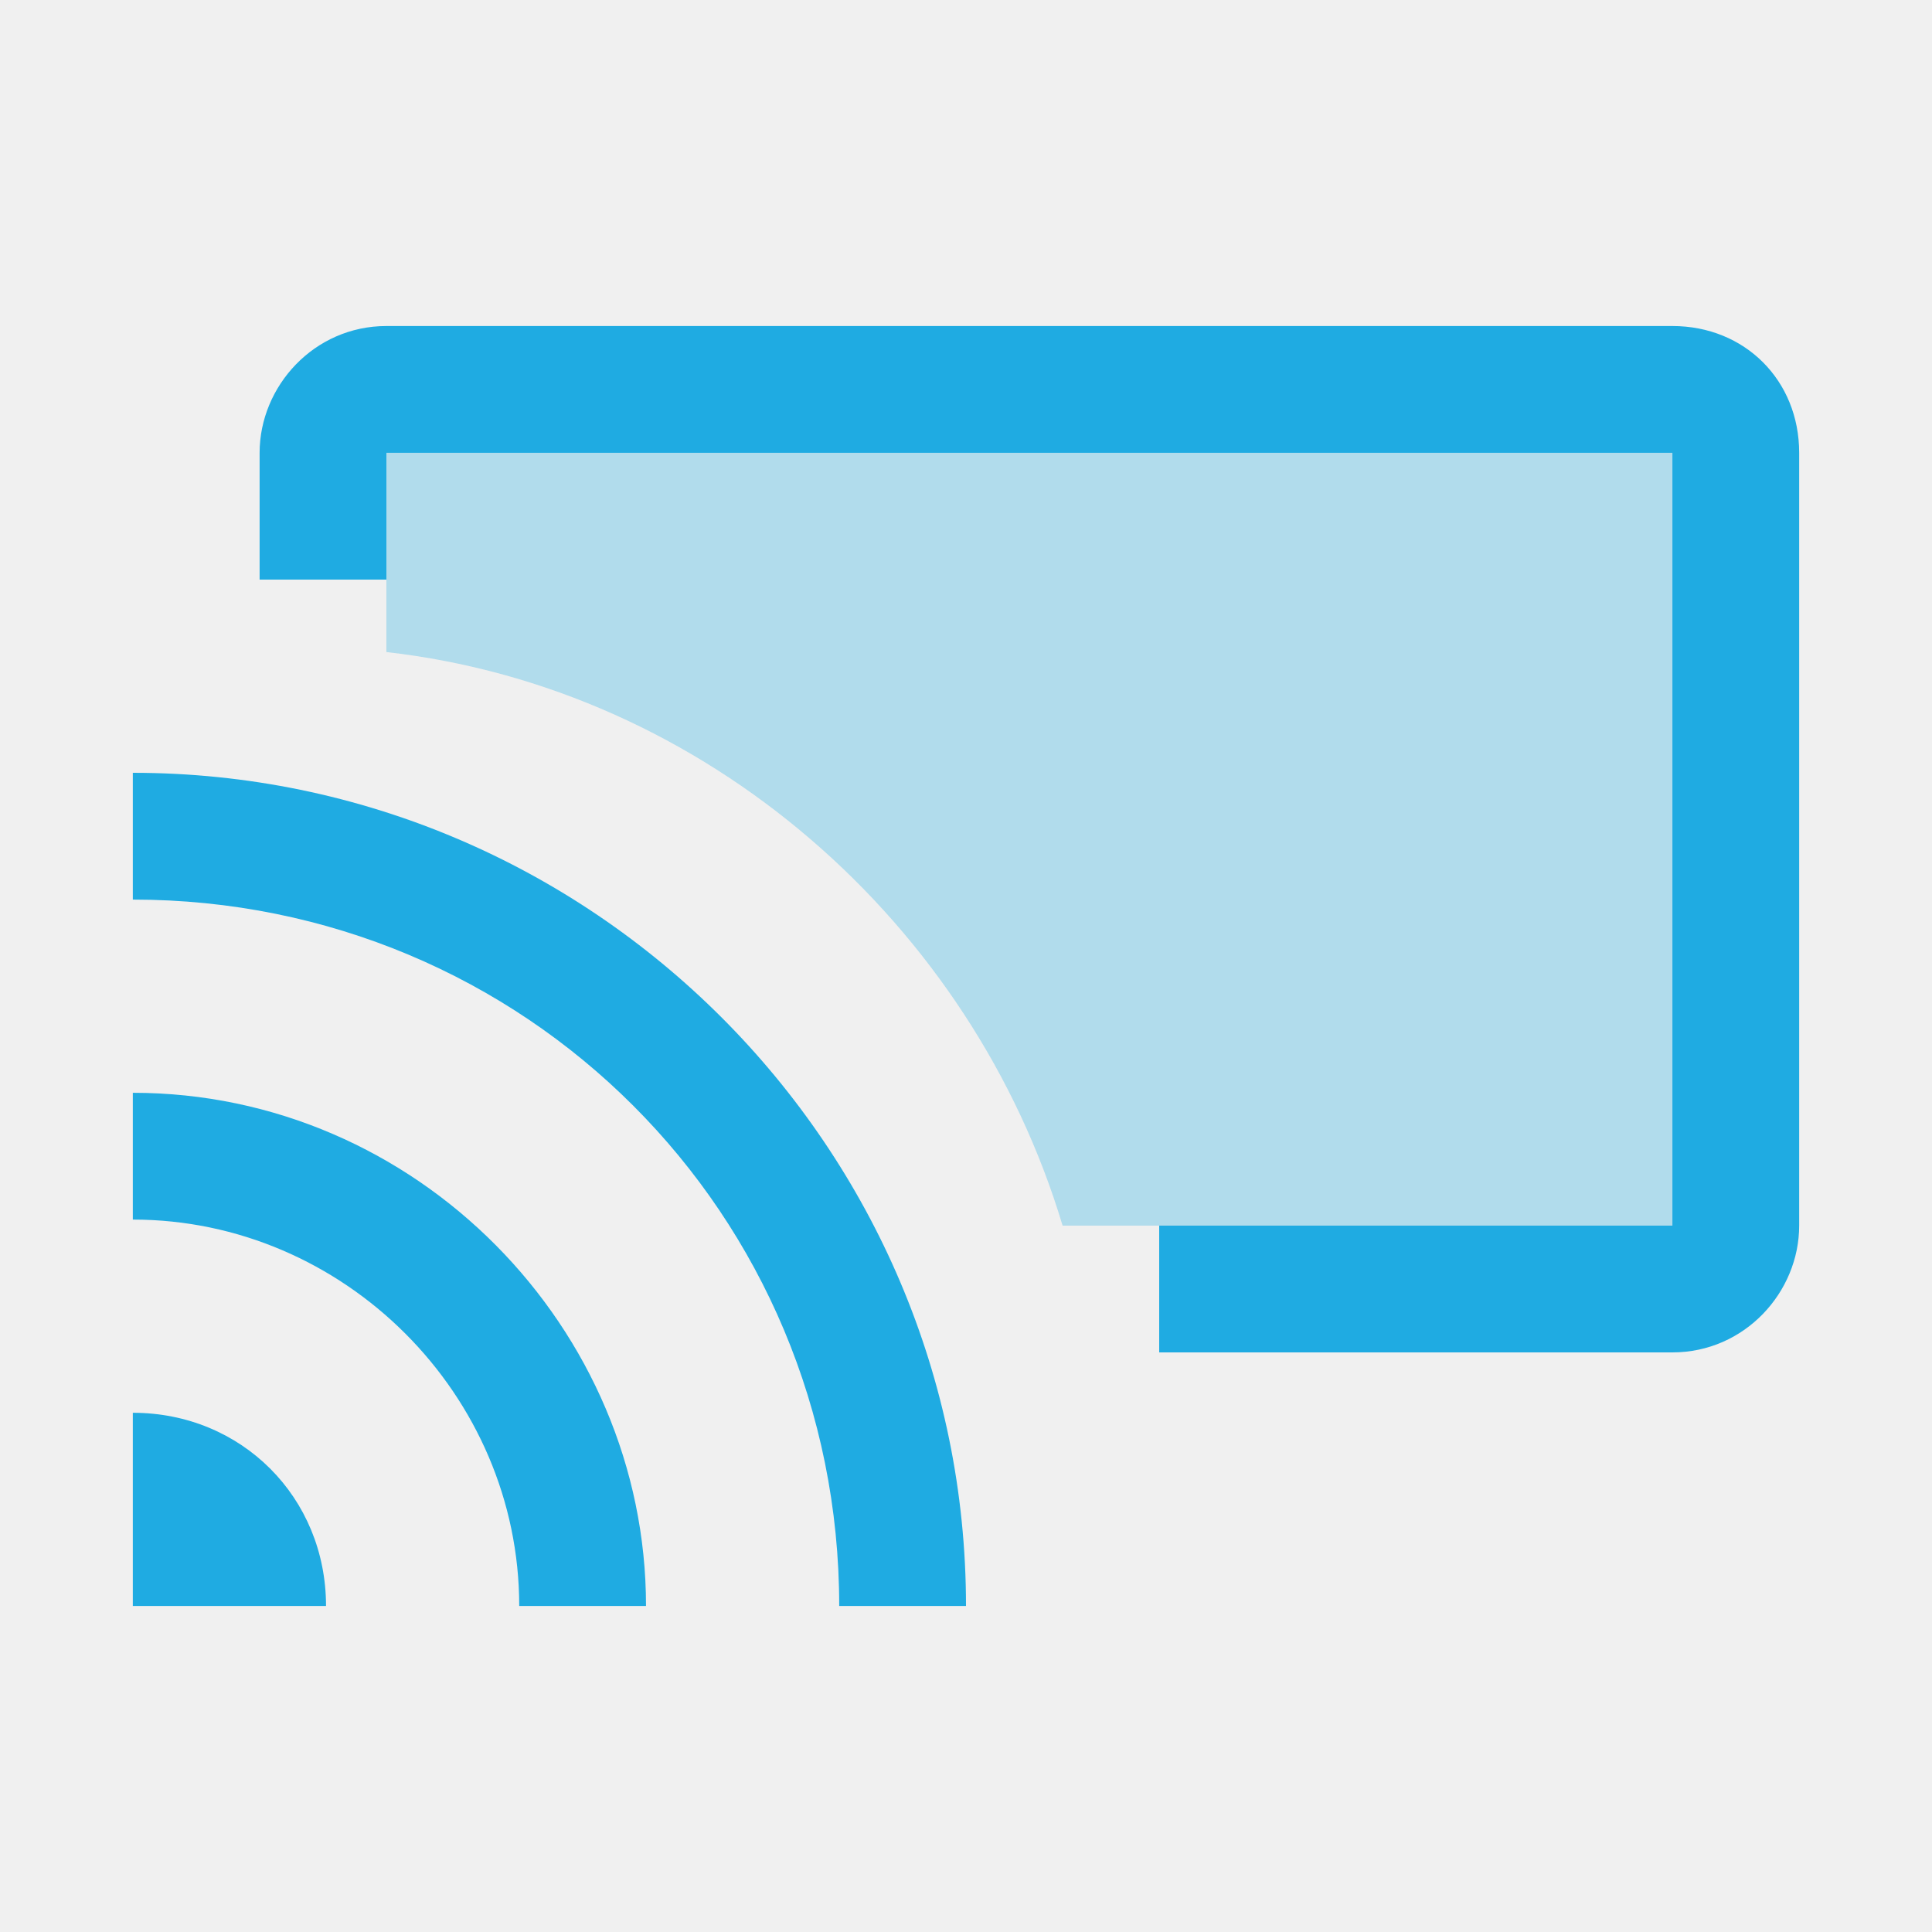
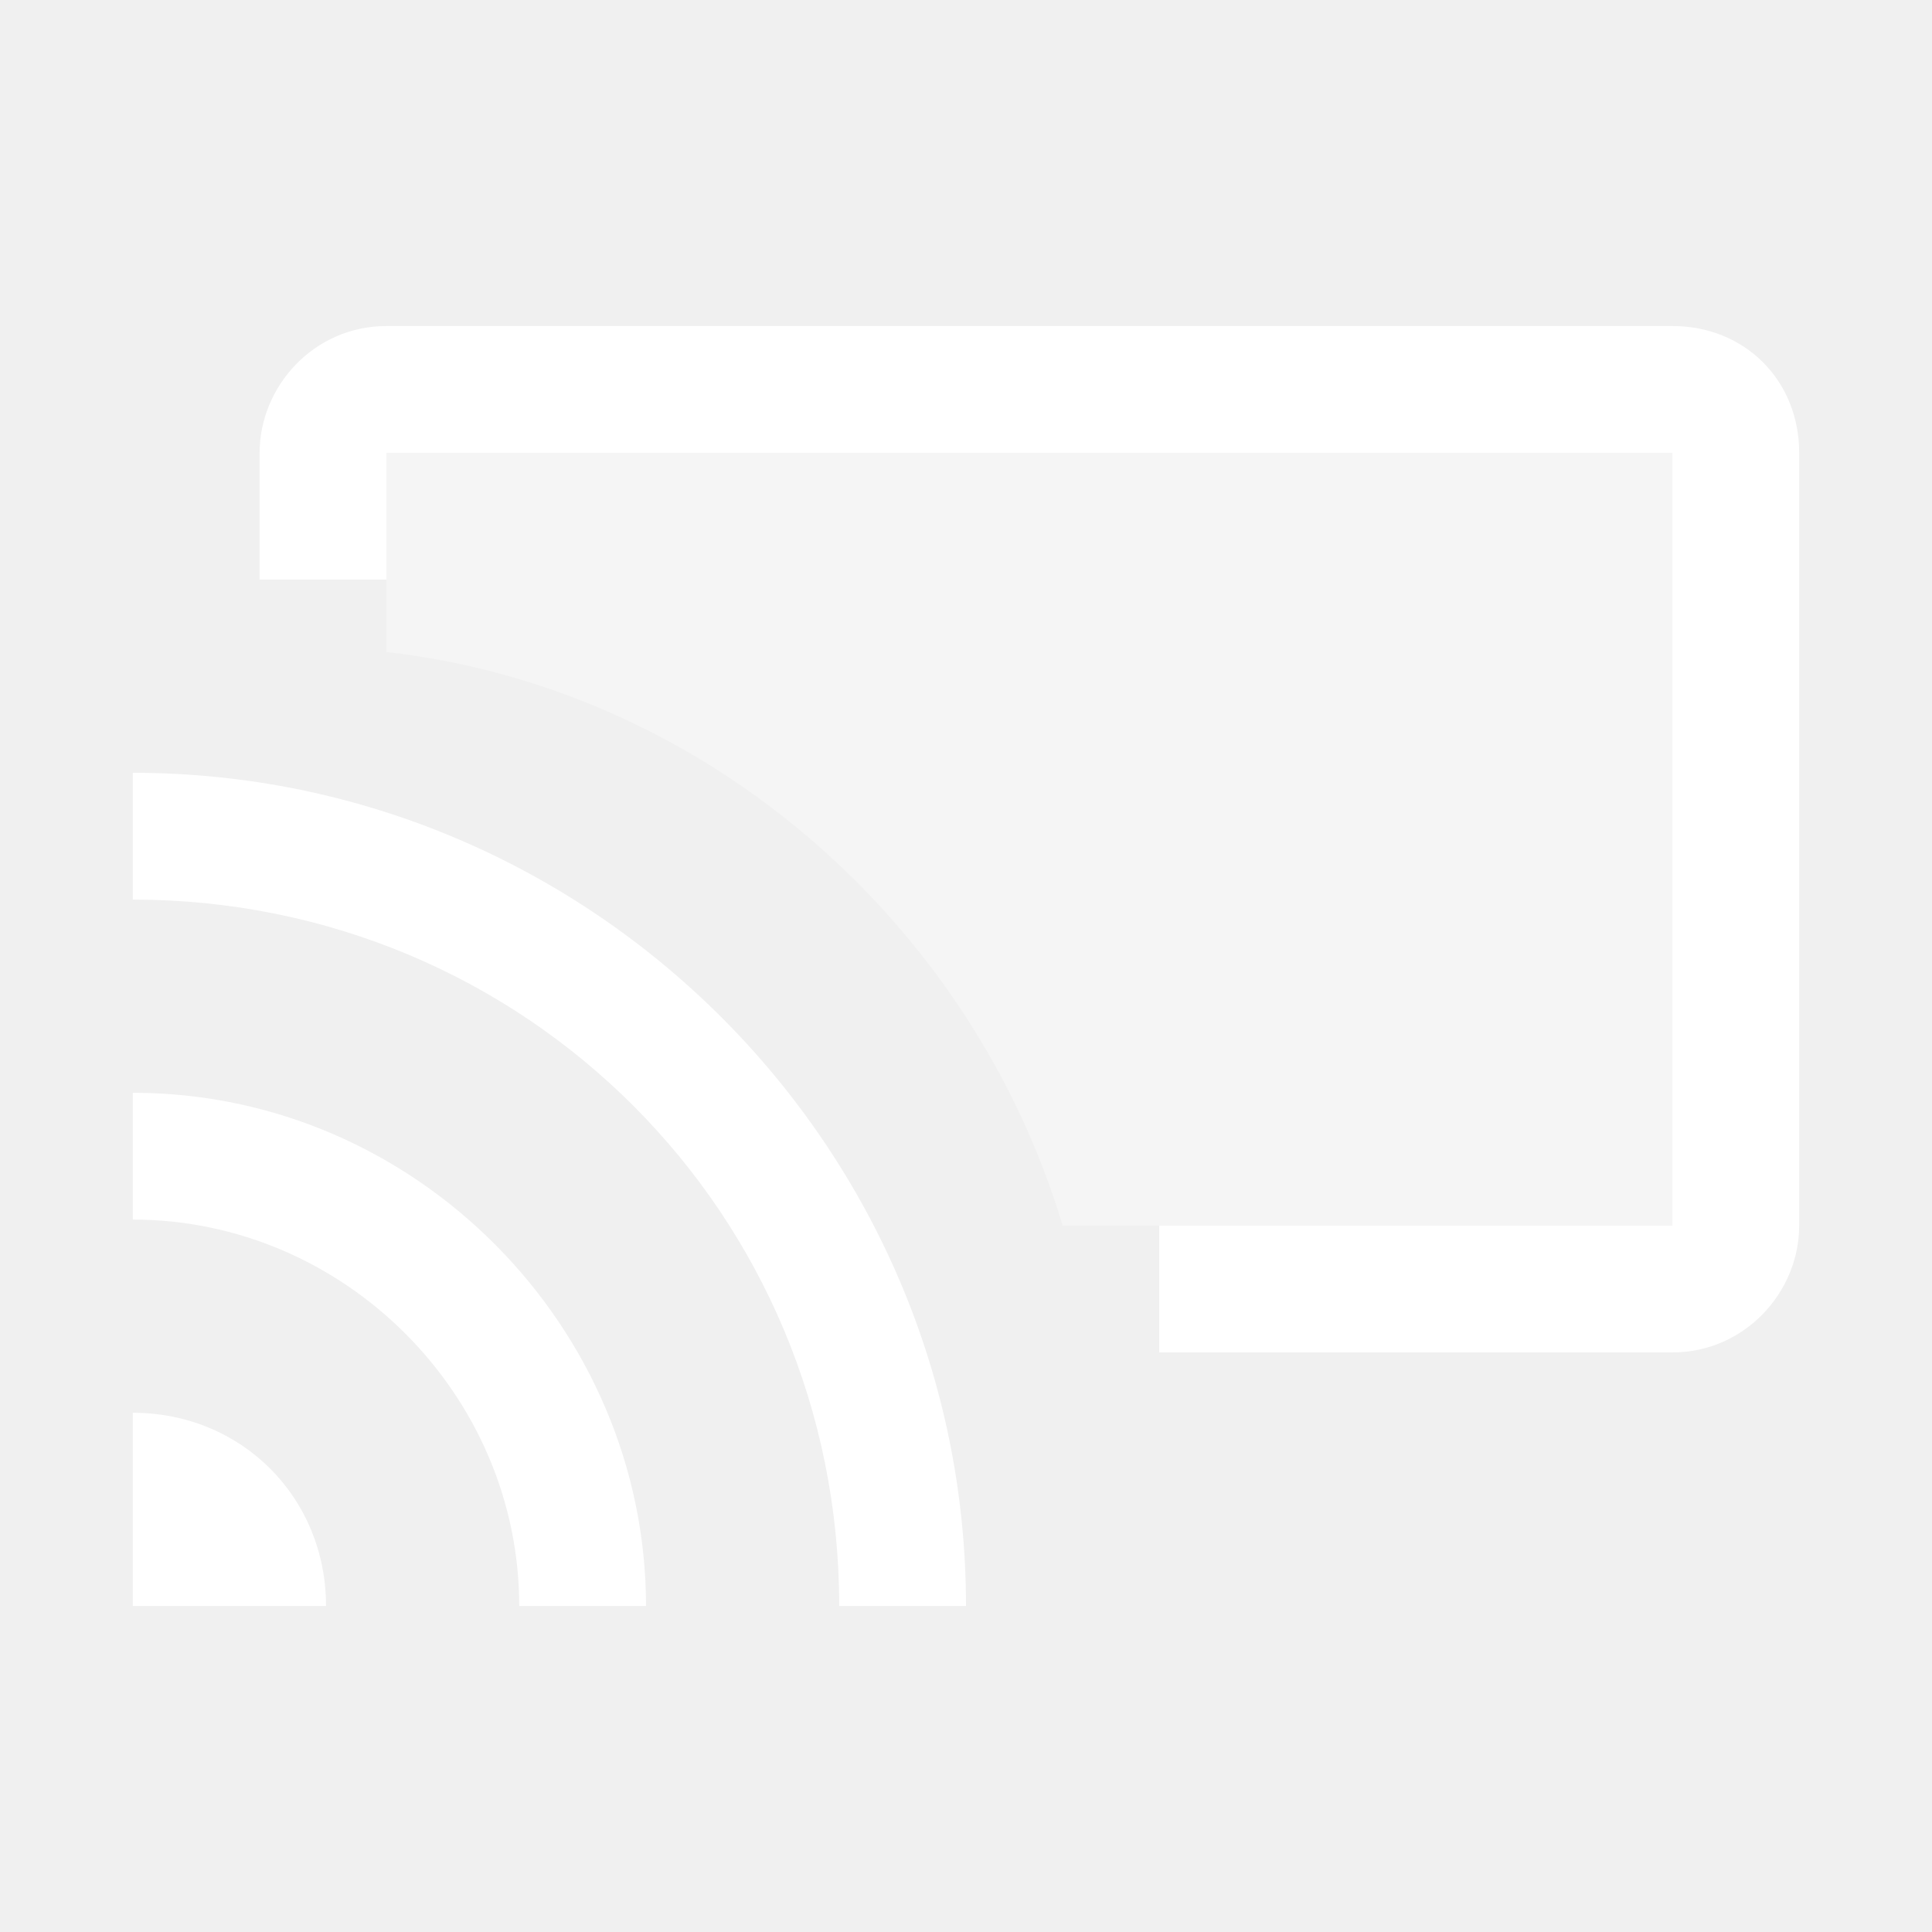
<svg xmlns="http://www.w3.org/2000/svg" version="1.1" id="Layer_1" x="0px" y="0px" viewBox="0 0 32 32" style="enable-background:new 0 0 32 32;" xml:space="preserve">
  <style type="text/css">
	.st0{opacity:0.302;}
- 	.st1{fill:#1FABE2;}
+ 	.st1{fill:#FFFFFF;}
</style>
  <g>
    <g id="Ellipse_1" class="st0">
      <g>
        <path class="st1" d="M6.4,7.5v3.3c5.3,0.6,9.7,4.5,11.2,9.5h10.1V7.5H6.4z" />
      </g>
    </g>
    <g id="Rectangle_12_2_">
      <g>
        <path class="st1" d="M2.2,23.4v3.2h3.2C5.4,24.8,4,23.4,2.2,23.4z M2.2,18.1v2.1c3.5,0,6.4,2.9,6.4,6.4h2.1     C10.7,22,6.9,18.1,2.2,18.1z M2.2,12.8v2.1c6.5,0,11.7,5.2,11.7,11.7H16C16,19,9.8,12.8,2.2,12.8z M27.7,5.4H6.4     c-1.2,0-2.1,1-2.1,2.1v2.1h2.1V7.5h21.3v12.8h-8.5v2.1h8.5c1.2,0,2.1-1,2.1-2.1V7.5C29.8,6.3,28.9,5.4,27.7,5.4z" />
      </g>
    </g>
  </g>
</svg>
